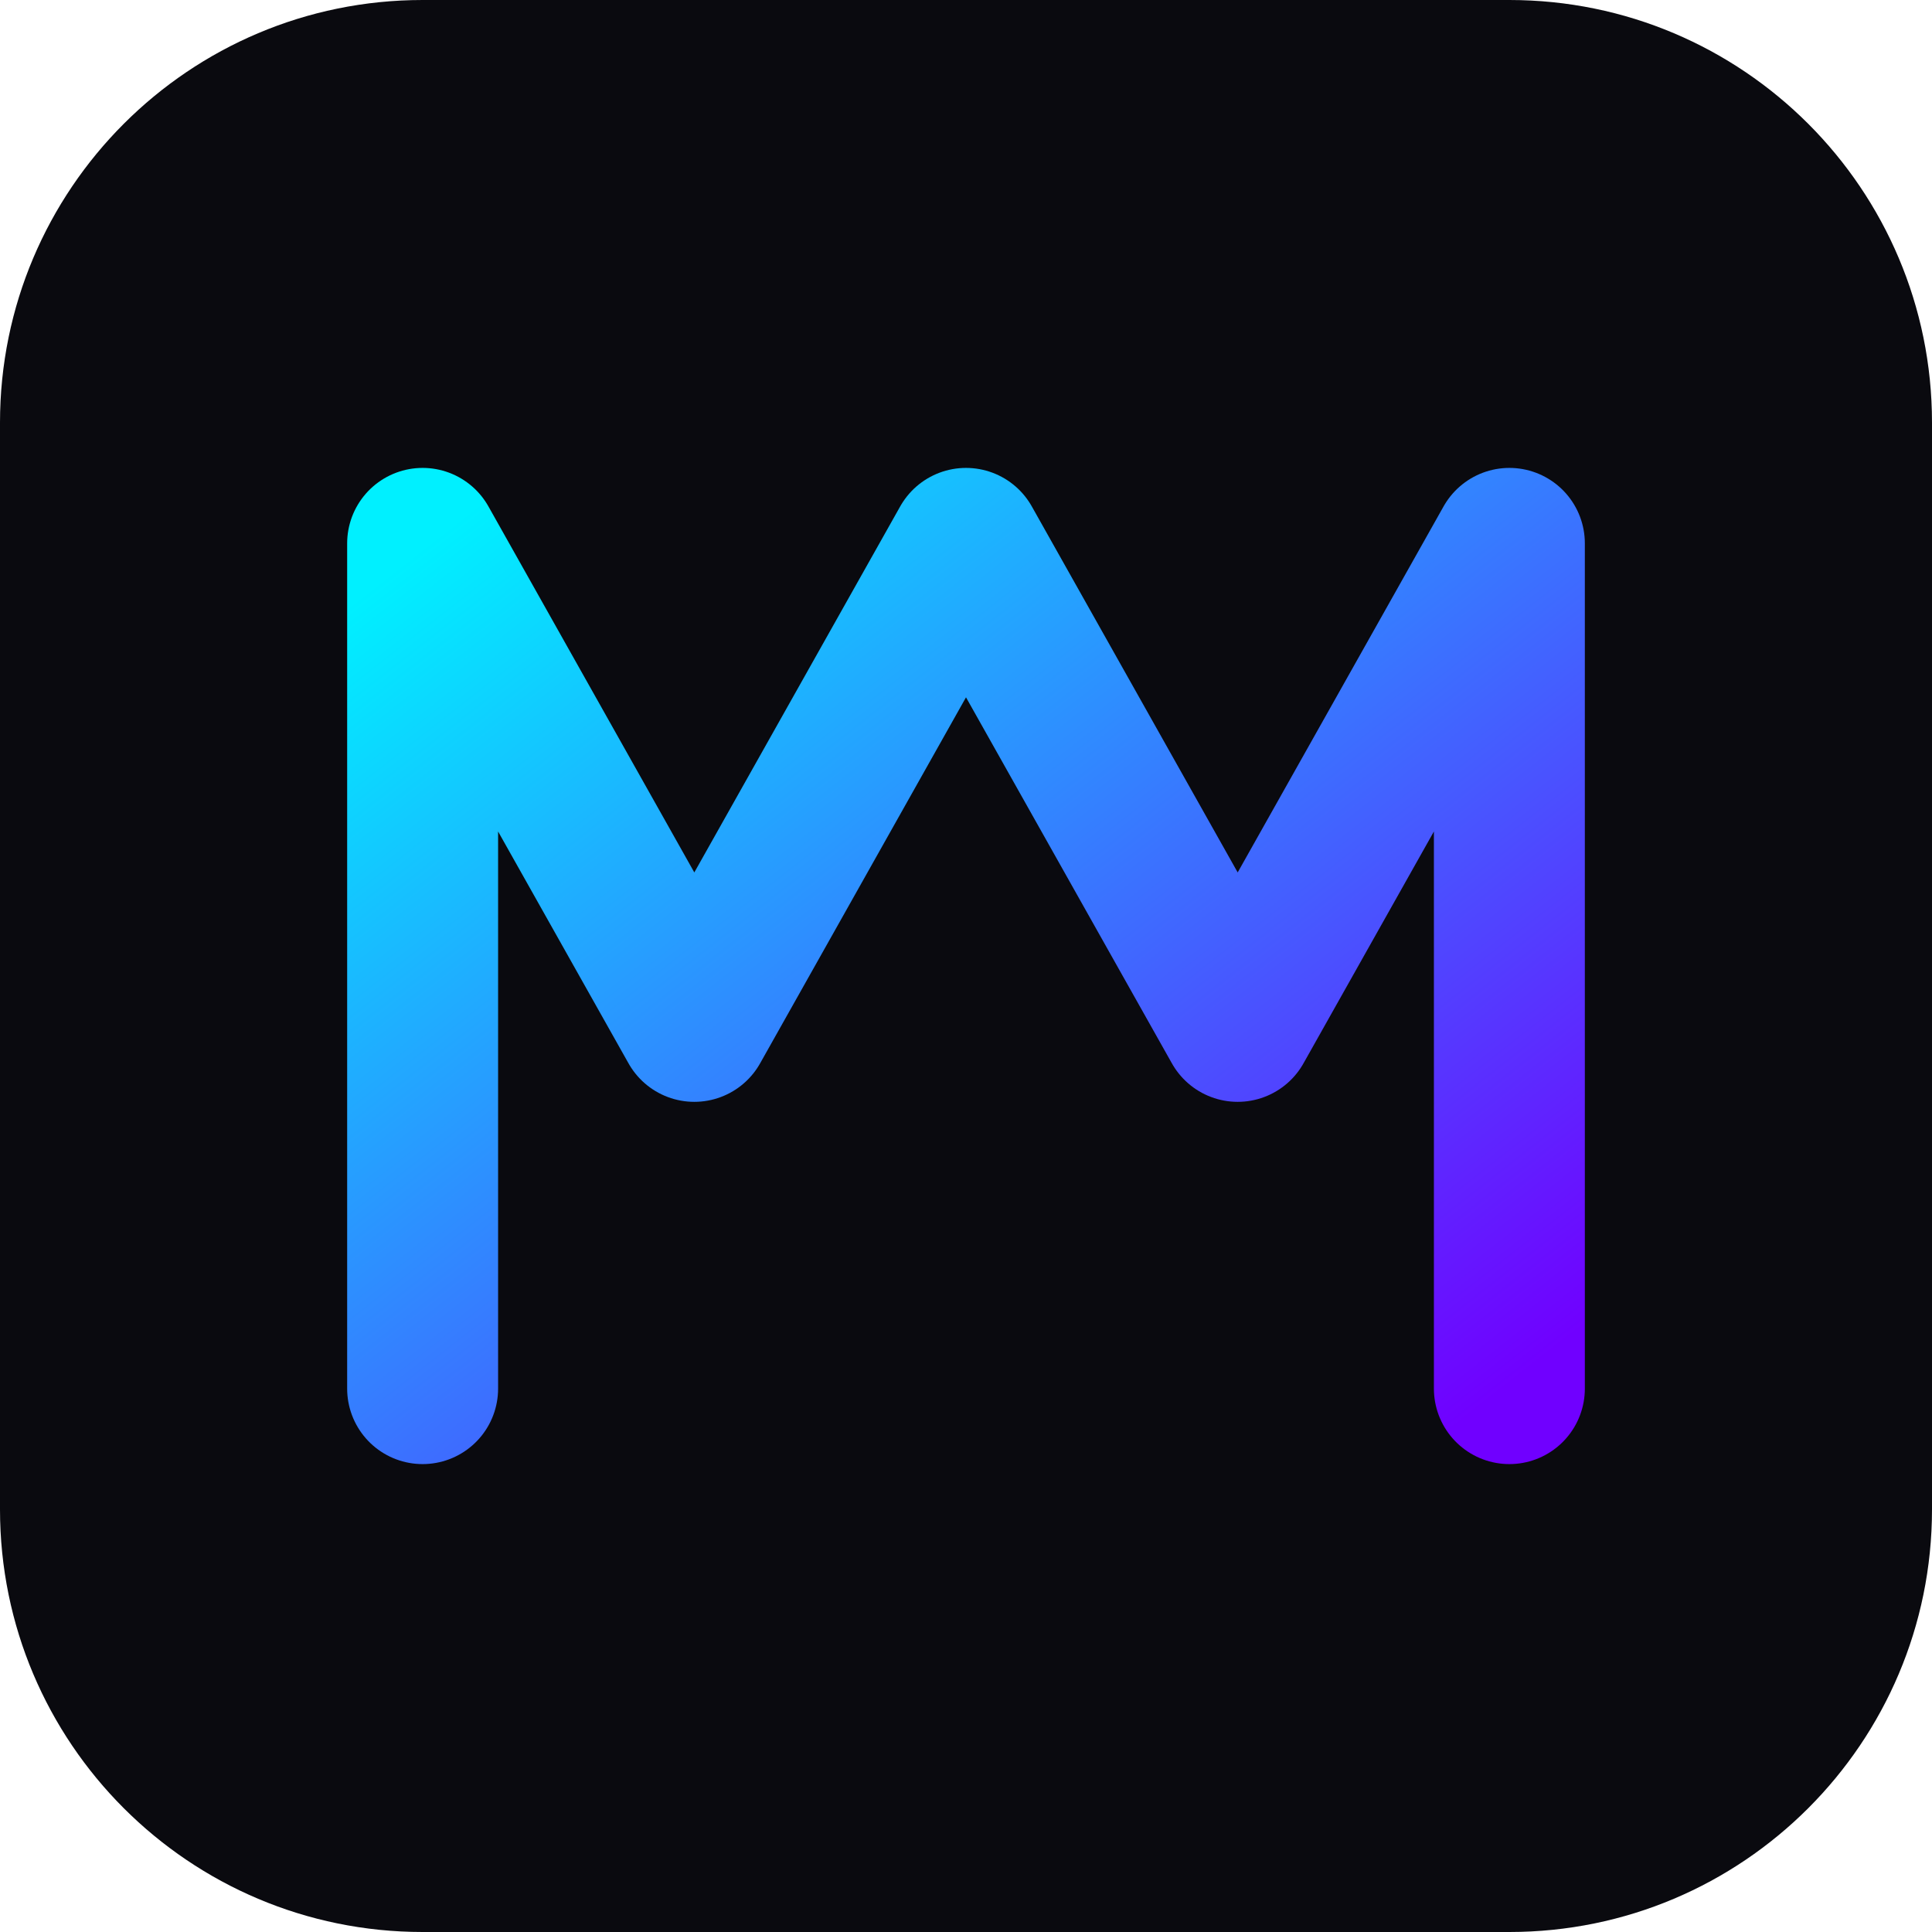
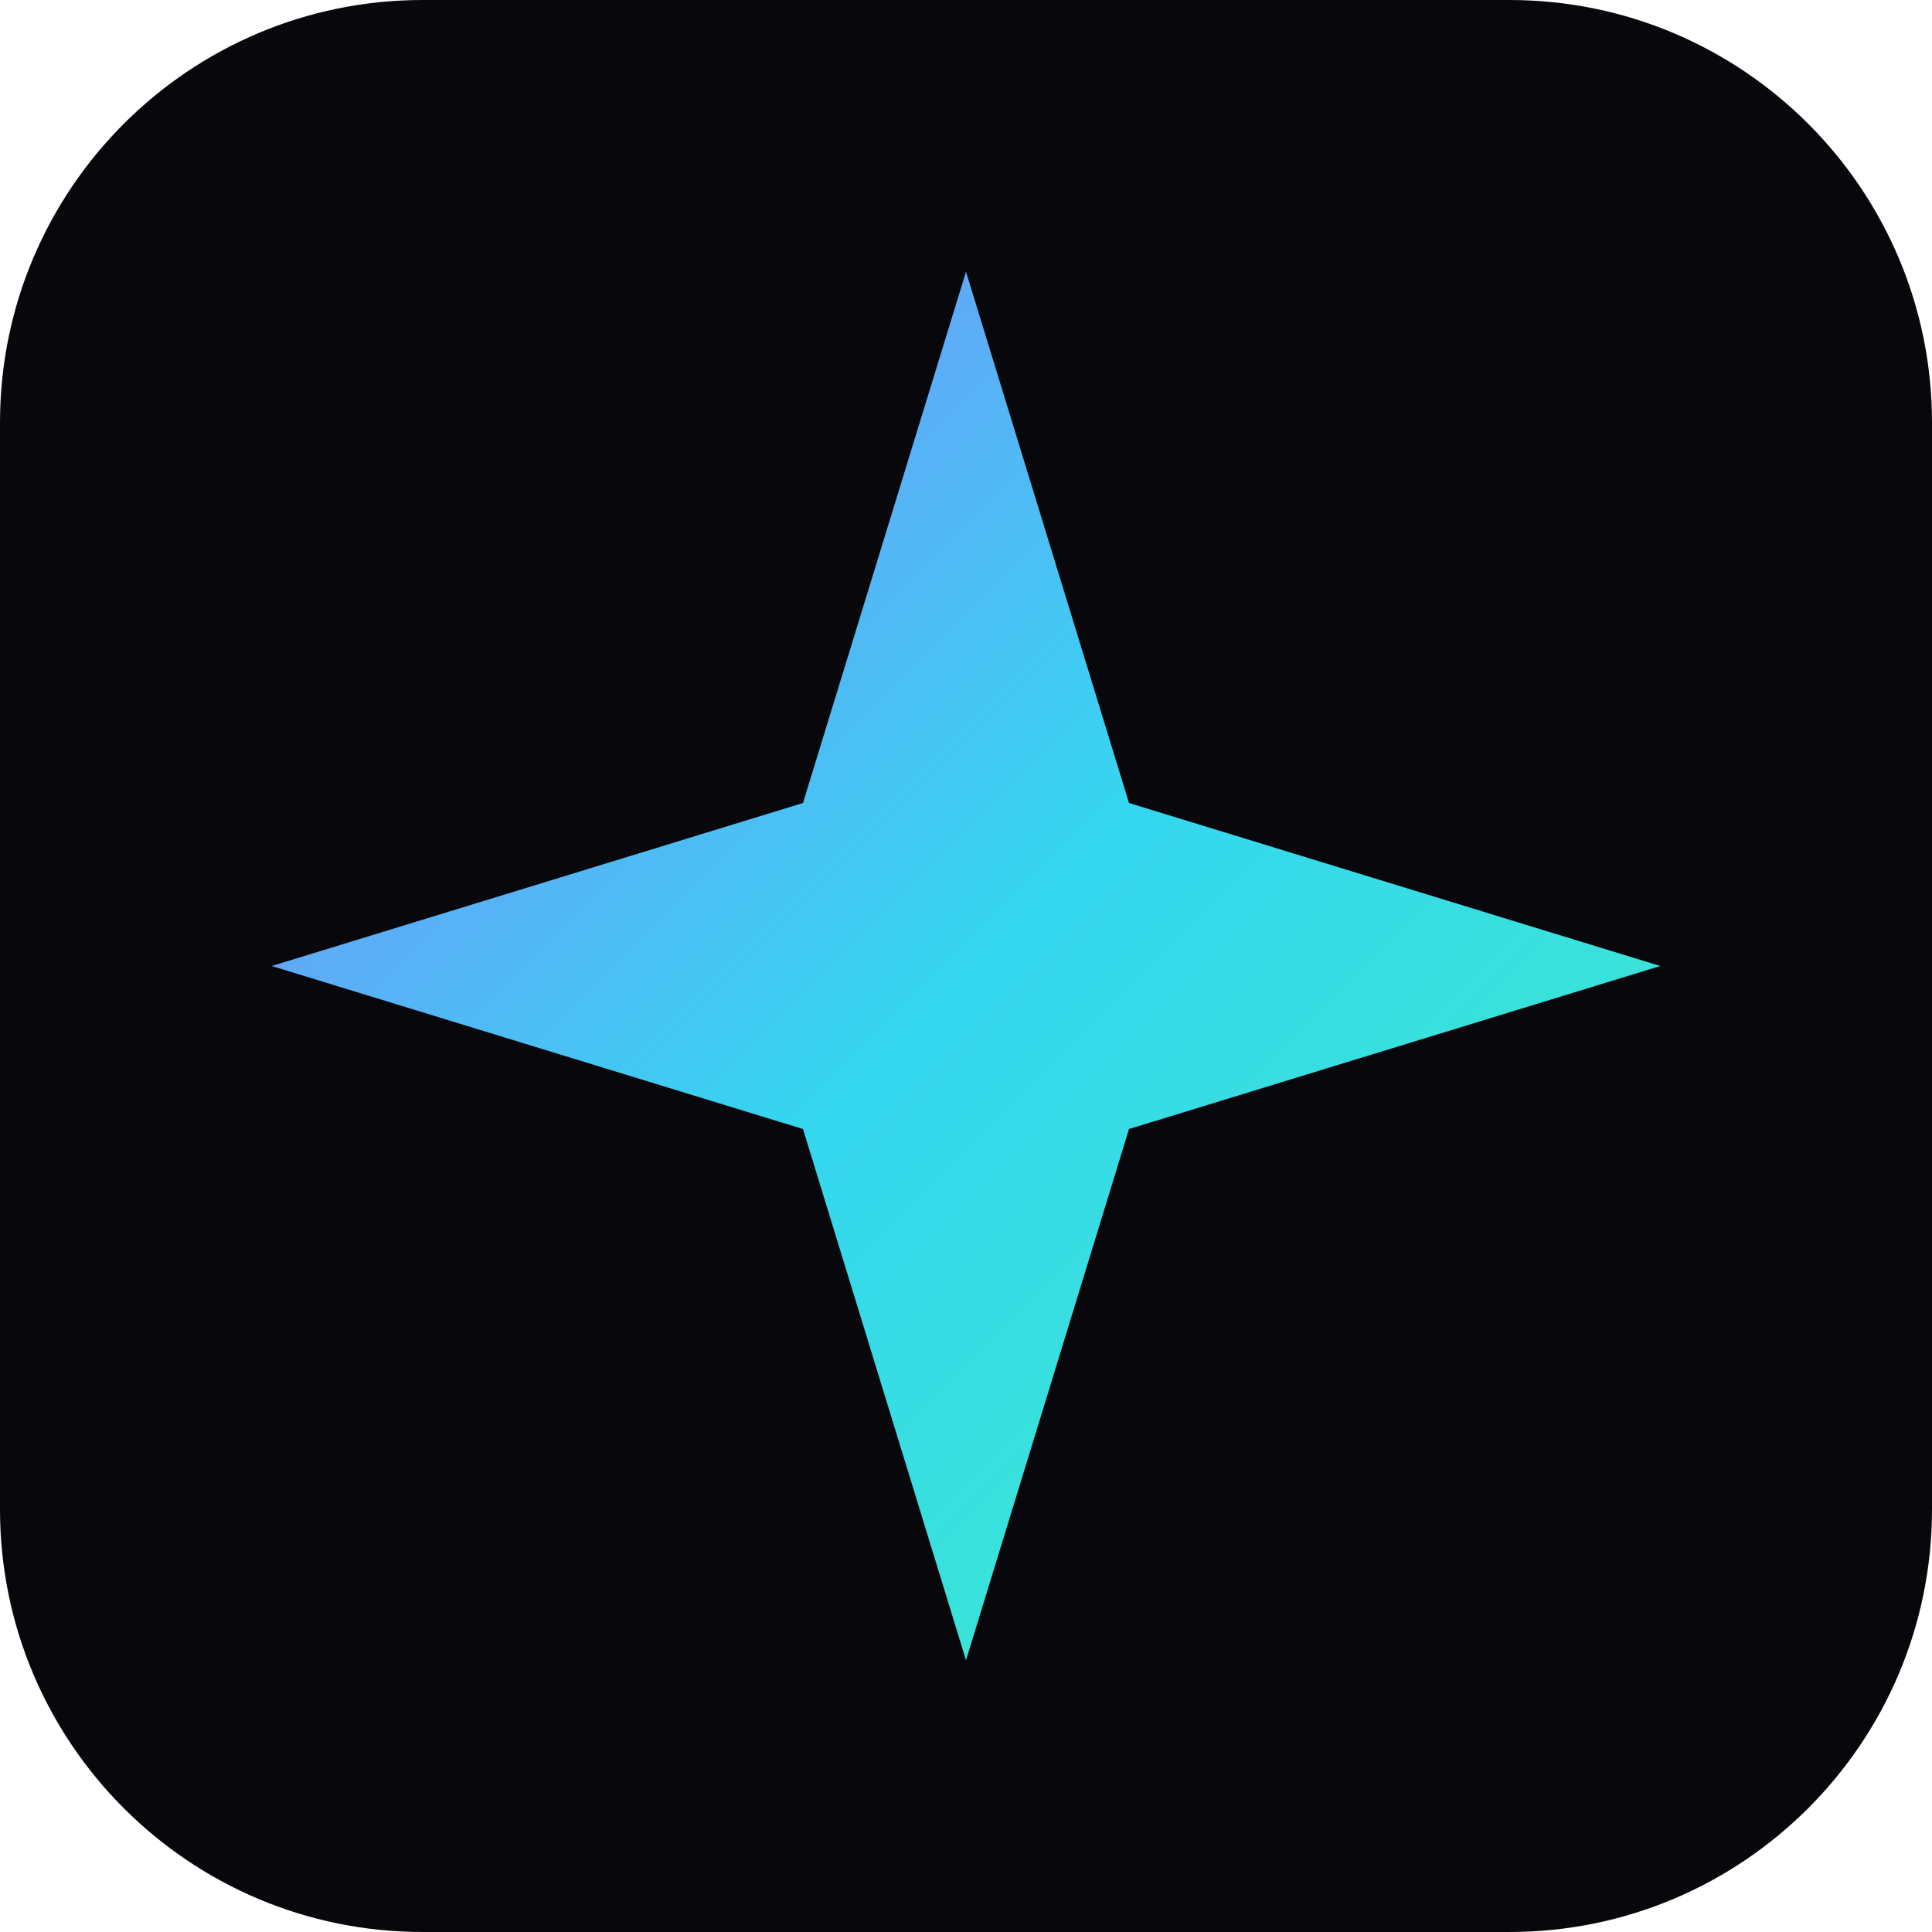
<svg xmlns="http://www.w3.org/2000/svg" viewBox="0 0 64 64">
+   <rect width="64" height="64" rx="14" fill="#07070c" />
  <defs>
    <linearGradient id="g" x1="0" y1="0" x2="1" y2="1">
-       <stop offset="0" stop-color="#00F0FF" />
-       <stop offset="1" stop-color="#7000FF" />
+       <stop offset="0" stop-color="#8b7cff" />
+       <stop offset=".5" stop-color="#35d6f0" />
+       <stop offset="1" stop-color="#3ef0c0" />
    </linearGradient>
  </defs>
-   <rect width="64" height="64" rx="14" fill="#0A0A0F" />
-   <path d="M14 46V18l9 16 9-16 9 16 9-16v28" fill="none" stroke="url(#g)" stroke-width="5" stroke-linejoin="round" stroke-linecap="round" />
+   <path d="M32 9l5.4 17.6L55 32l-17.6 5.4L32 55l-5.4-17.6L9 32l17.6-5.4Z" fill="url(#g)" />
</svg>
